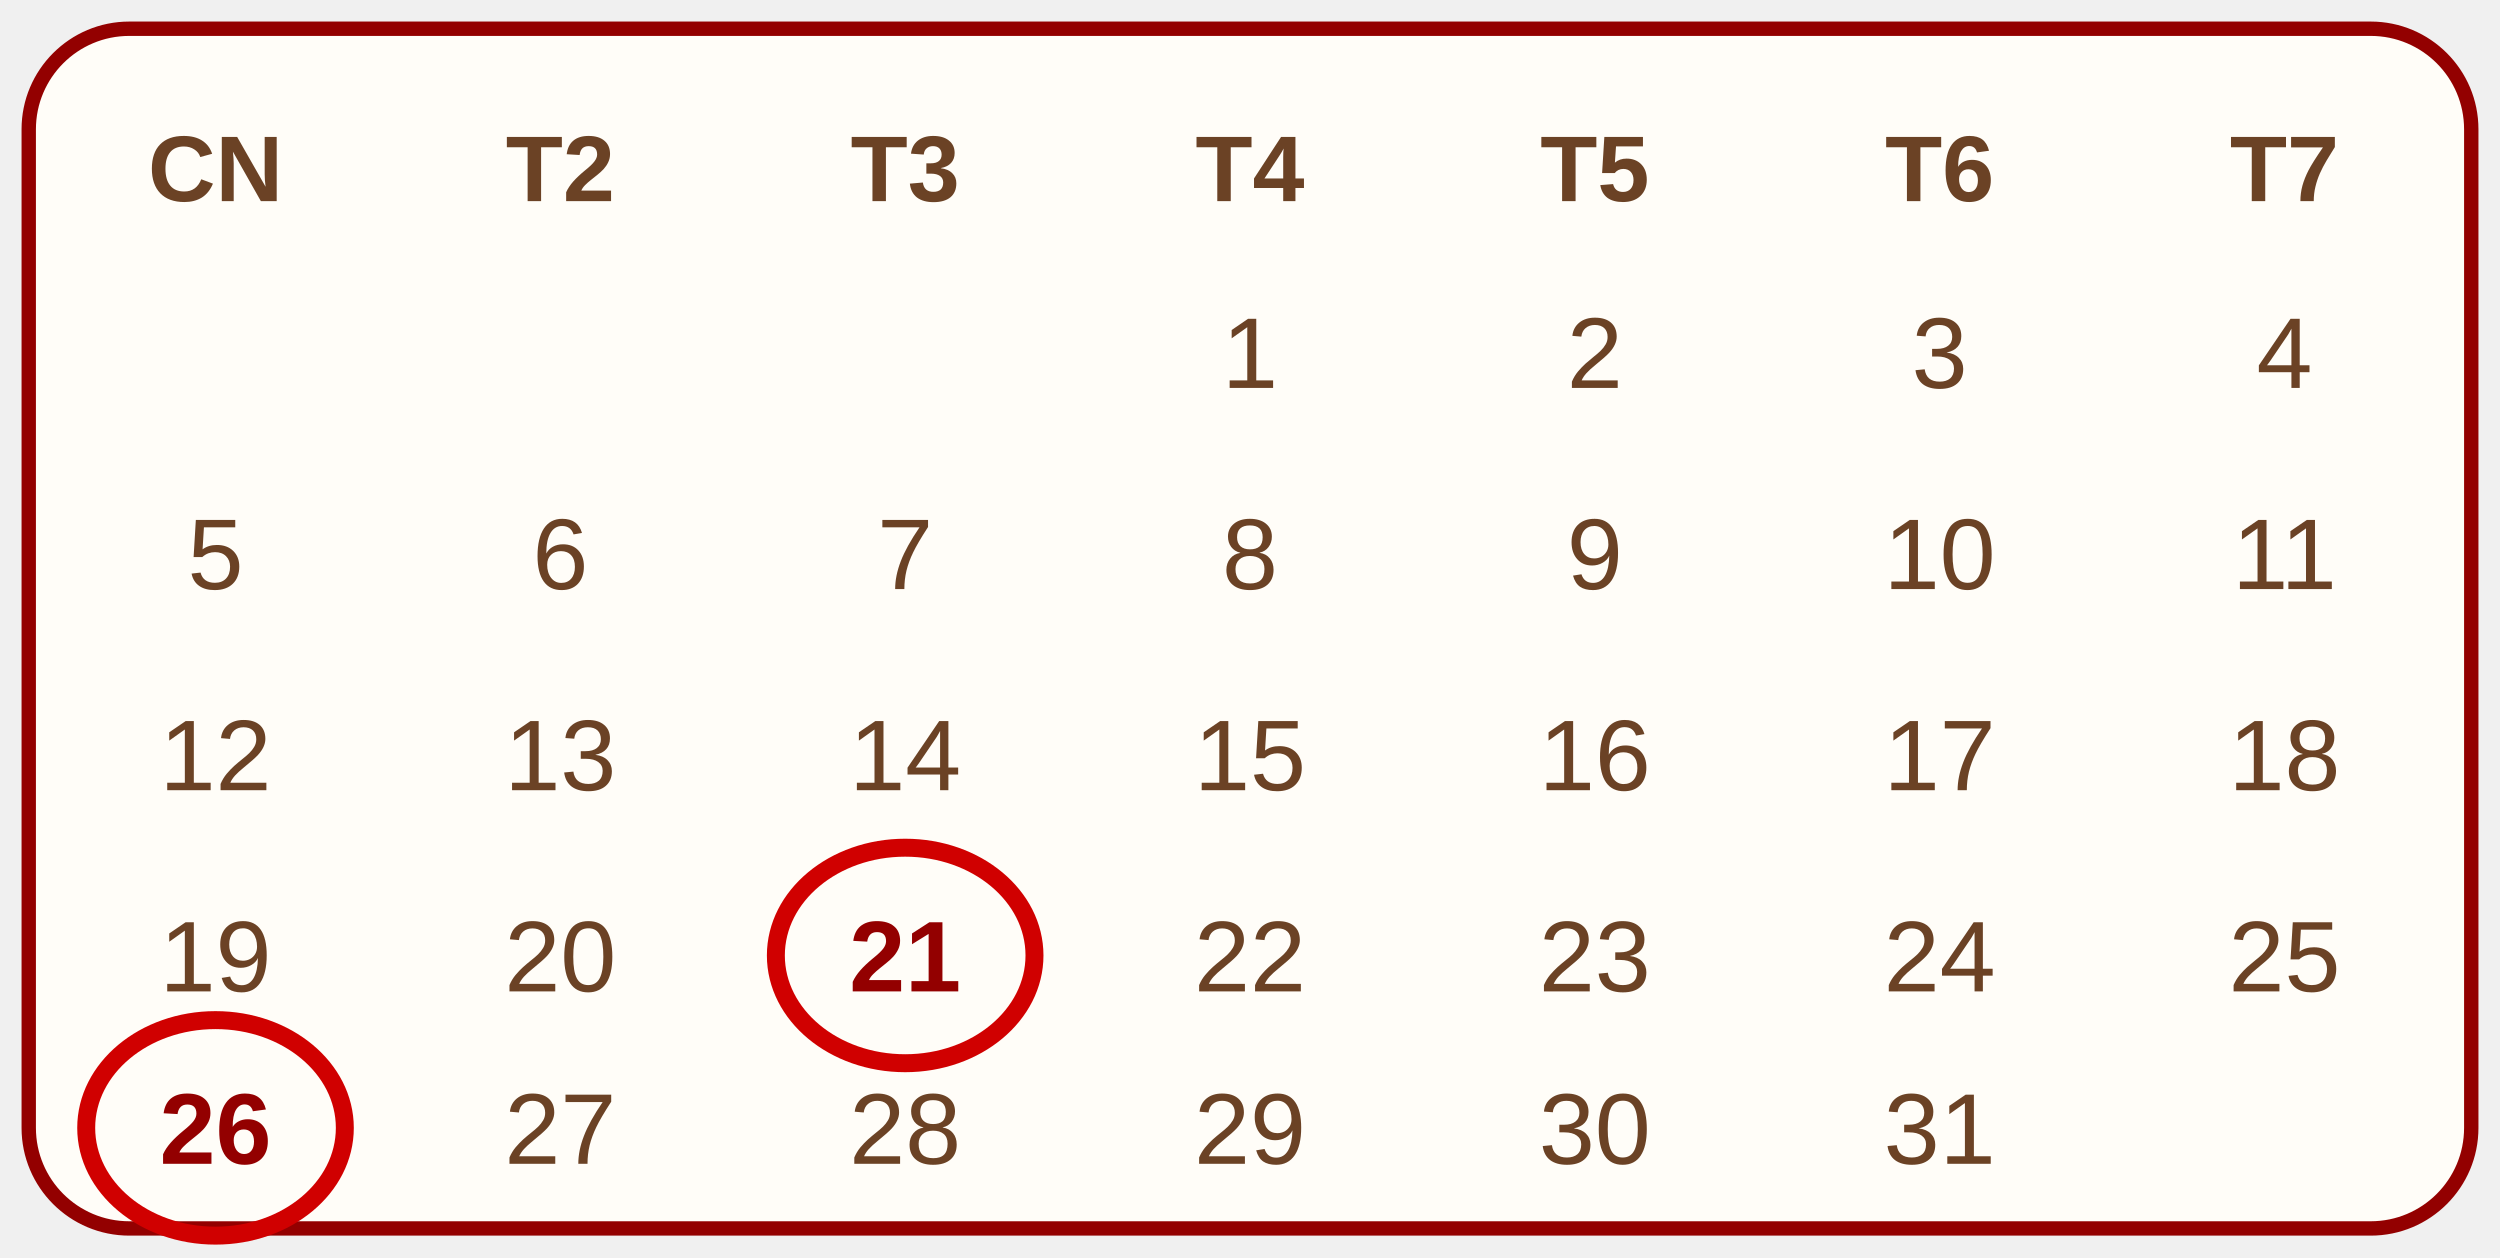
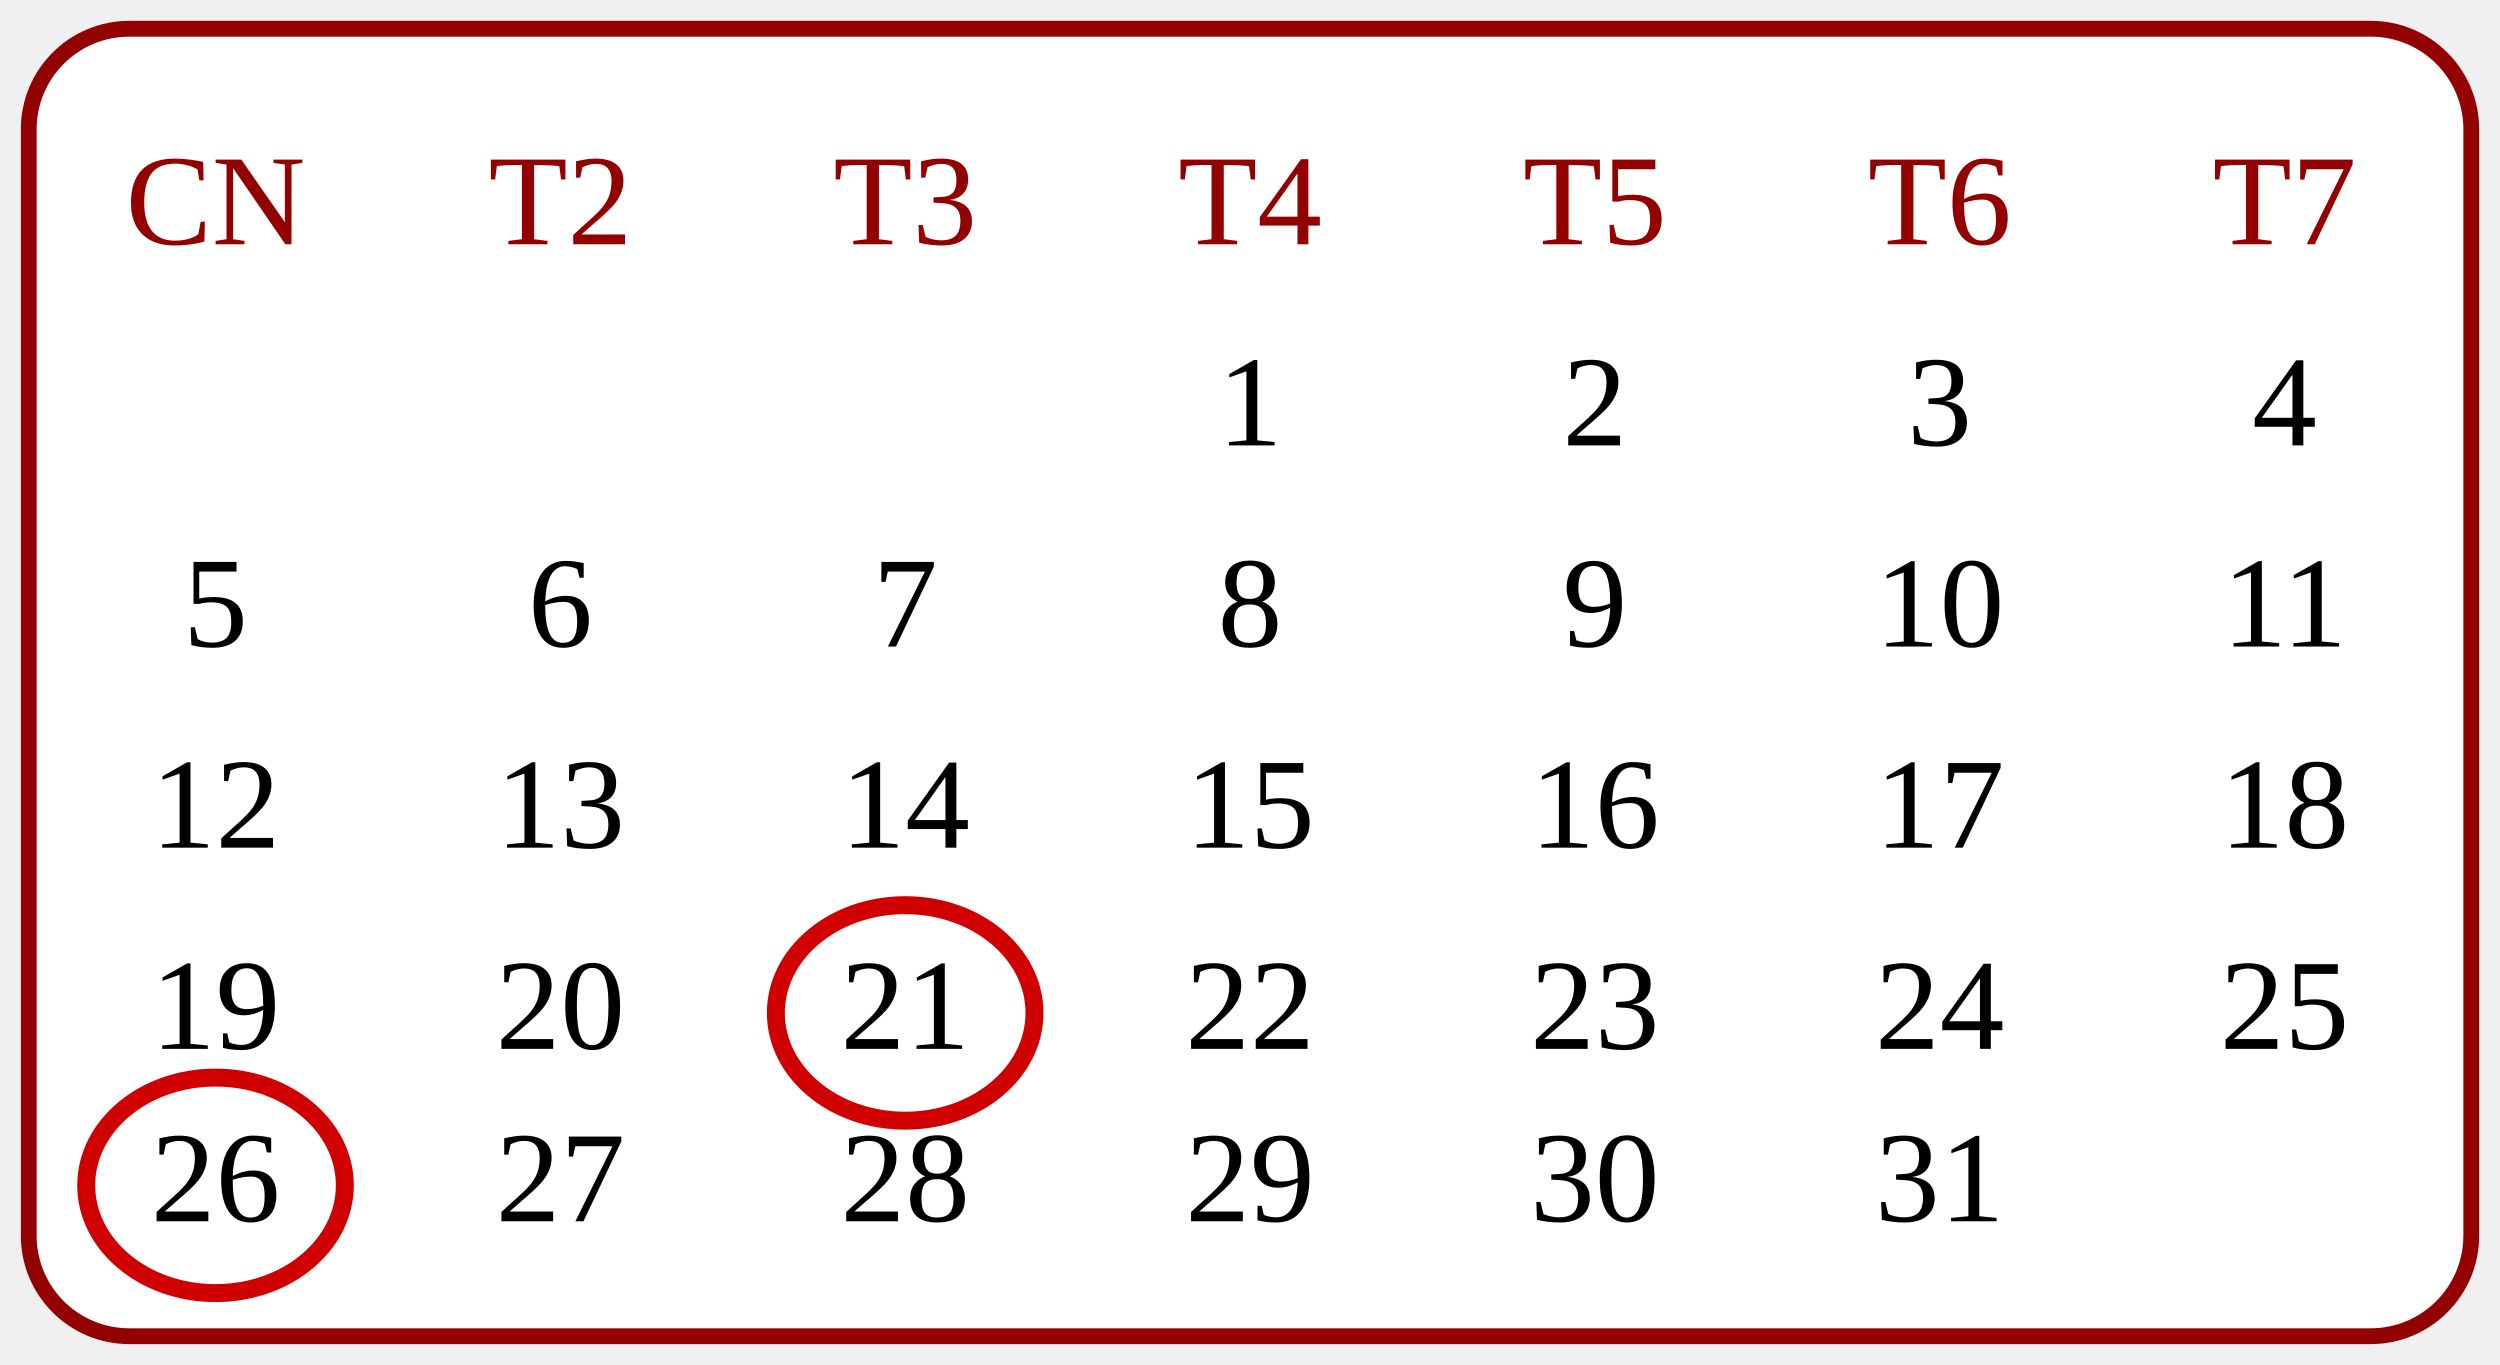
- <svg xmlns="http://www.w3.org/2000/svg" viewBox="0 0 348 175" width="348" height="175">
-   <rect x="4" y="4" width="340" height="167" rx="14" fill="#fffdf8" stroke="#930000" stroke-width="2" />
-   <g font-family="Arial, sans-serif" text-anchor="middle" fill="#6b4225">
-     <g font-size="13" font-weight="700">
-       <text x="30" y="28">CN</text>
-       <text x="78" y="28">T2</text>
-       <text x="126" y="28">T3</text>
-       <text x="174" y="28">T4</text>
-       <text x="222" y="28">T5</text>
-       <text x="270" y="28">T6</text>
-       <text x="318" y="28">T7</text>
+ <svg xmlns="http://www.w3.org/2000/svg" viewBox="0 0 348 190" width="348" height="190">
+   <rect x="4" y="4" width="340" height="182" rx="14" fill="#ffffff" stroke="#930000" stroke-width="2.2" />
+   <g font-family="'Times New Roman', Georgia, serif" text-anchor="middle">
+     <g font-size="18" font-weight="400" fill="#930000">
+       <text x="30" y="34">CN</text>
+       <text x="78" y="34">T2</text>
+       <text x="126" y="34">T3</text>
+       <text x="174" y="34">T4</text>
+       <text x="222" y="34">T5</text>
+       <text x="270" y="34">T6</text>
+       <text x="318" y="34">T7</text>
    </g>
-     <g font-size="14">
-       <text x="174" y="54">1</text>
-       <text x="222" y="54">2</text>
-       <text x="270" y="54">3</text>
-       <text x="318" y="54">4</text>
-       <text x="30" y="82">5</text>
-       <text x="78" y="82">6</text>
-       <text x="126" y="82">7</text>
-       <text x="174" y="82">8</text>
-       <text x="222" y="82">9</text>
-       <text x="270" y="82">10</text>
-       <text x="318" y="82">11</text>
-       <text x="30" y="110">12</text>
-       <text x="78" y="110">13</text>
-       <text x="126" y="110">14</text>
-       <text x="174" y="110">15</text>
-       <text x="222" y="110">16</text>
-       <text x="270" y="110">17</text>
-       <text x="318" y="110">18</text>
-       <text x="30" y="138">19</text>
-       <text x="78" y="138">20</text>
-       <text x="126" y="138" fill="#930000" font-weight="700">21</text>
-       <text x="174" y="138">22</text>
-       <text x="222" y="138">23</text>
-       <text x="270" y="138">24</text>
-       <text x="318" y="138">25</text>
-       <text x="30" y="162" fill="#930000" font-weight="700">26</text>
-       <text x="78" y="162">27</text>
-       <text x="126" y="162">28</text>
-       <text x="174" y="162">29</text>
-       <text x="222" y="162">30</text>
-       <text x="270" y="162">31</text>
+     <g font-size="18" font-weight="400" fill="#000000">
+       <text x="174" y="62">1</text>
+       <text x="222" y="62">2</text>
+       <text x="270" y="62">3</text>
+       <text x="318" y="62">4</text>
+       <text x="30" y="90">5</text>
+       <text x="78" y="90">6</text>
+       <text x="126" y="90">7</text>
+       <text x="174" y="90">8</text>
+       <text x="222" y="90">9</text>
+       <text x="270" y="90">10</text>
+       <text x="318" y="90">11</text>
+       <text x="30" y="118">12</text>
+       <text x="78" y="118">13</text>
+       <text x="126" y="118">14</text>
+       <text x="174" y="118">15</text>
+       <text x="222" y="118">16</text>
+       <text x="270" y="118">17</text>
+       <text x="318" y="118">18</text>
+       <text x="30" y="146">19</text>
+       <text x="78" y="146">20</text>
+       <text x="126" y="146">21</text>
+       <text x="174" y="146">22</text>
+       <text x="222" y="146">23</text>
+       <text x="270" y="146">24</text>
+       <text x="318" y="146">25</text>
+       <text x="30" y="170">26</text>
+       <text x="78" y="170">27</text>
+       <text x="126" y="170">28</text>
+       <text x="174" y="170">29</text>
+       <text x="222" y="170">30</text>
+       <text x="270" y="170">31</text>
    </g>
  </g>
-   <ellipse cx="126" cy="133" rx="18" ry="15" fill="none" stroke="#d00000" stroke-width="2.5" />
-   <ellipse cx="30" cy="157" rx="18" ry="15" fill="none" stroke="#d00000" stroke-width="2.5" />
+   <ellipse cx="126" cy="141" rx="18" ry="15" fill="none" stroke="#d00000" stroke-width="2.5" />
+   <ellipse cx="30" cy="165" rx="18" ry="15" fill="none" stroke="#d00000" stroke-width="2.5" />
</svg>
